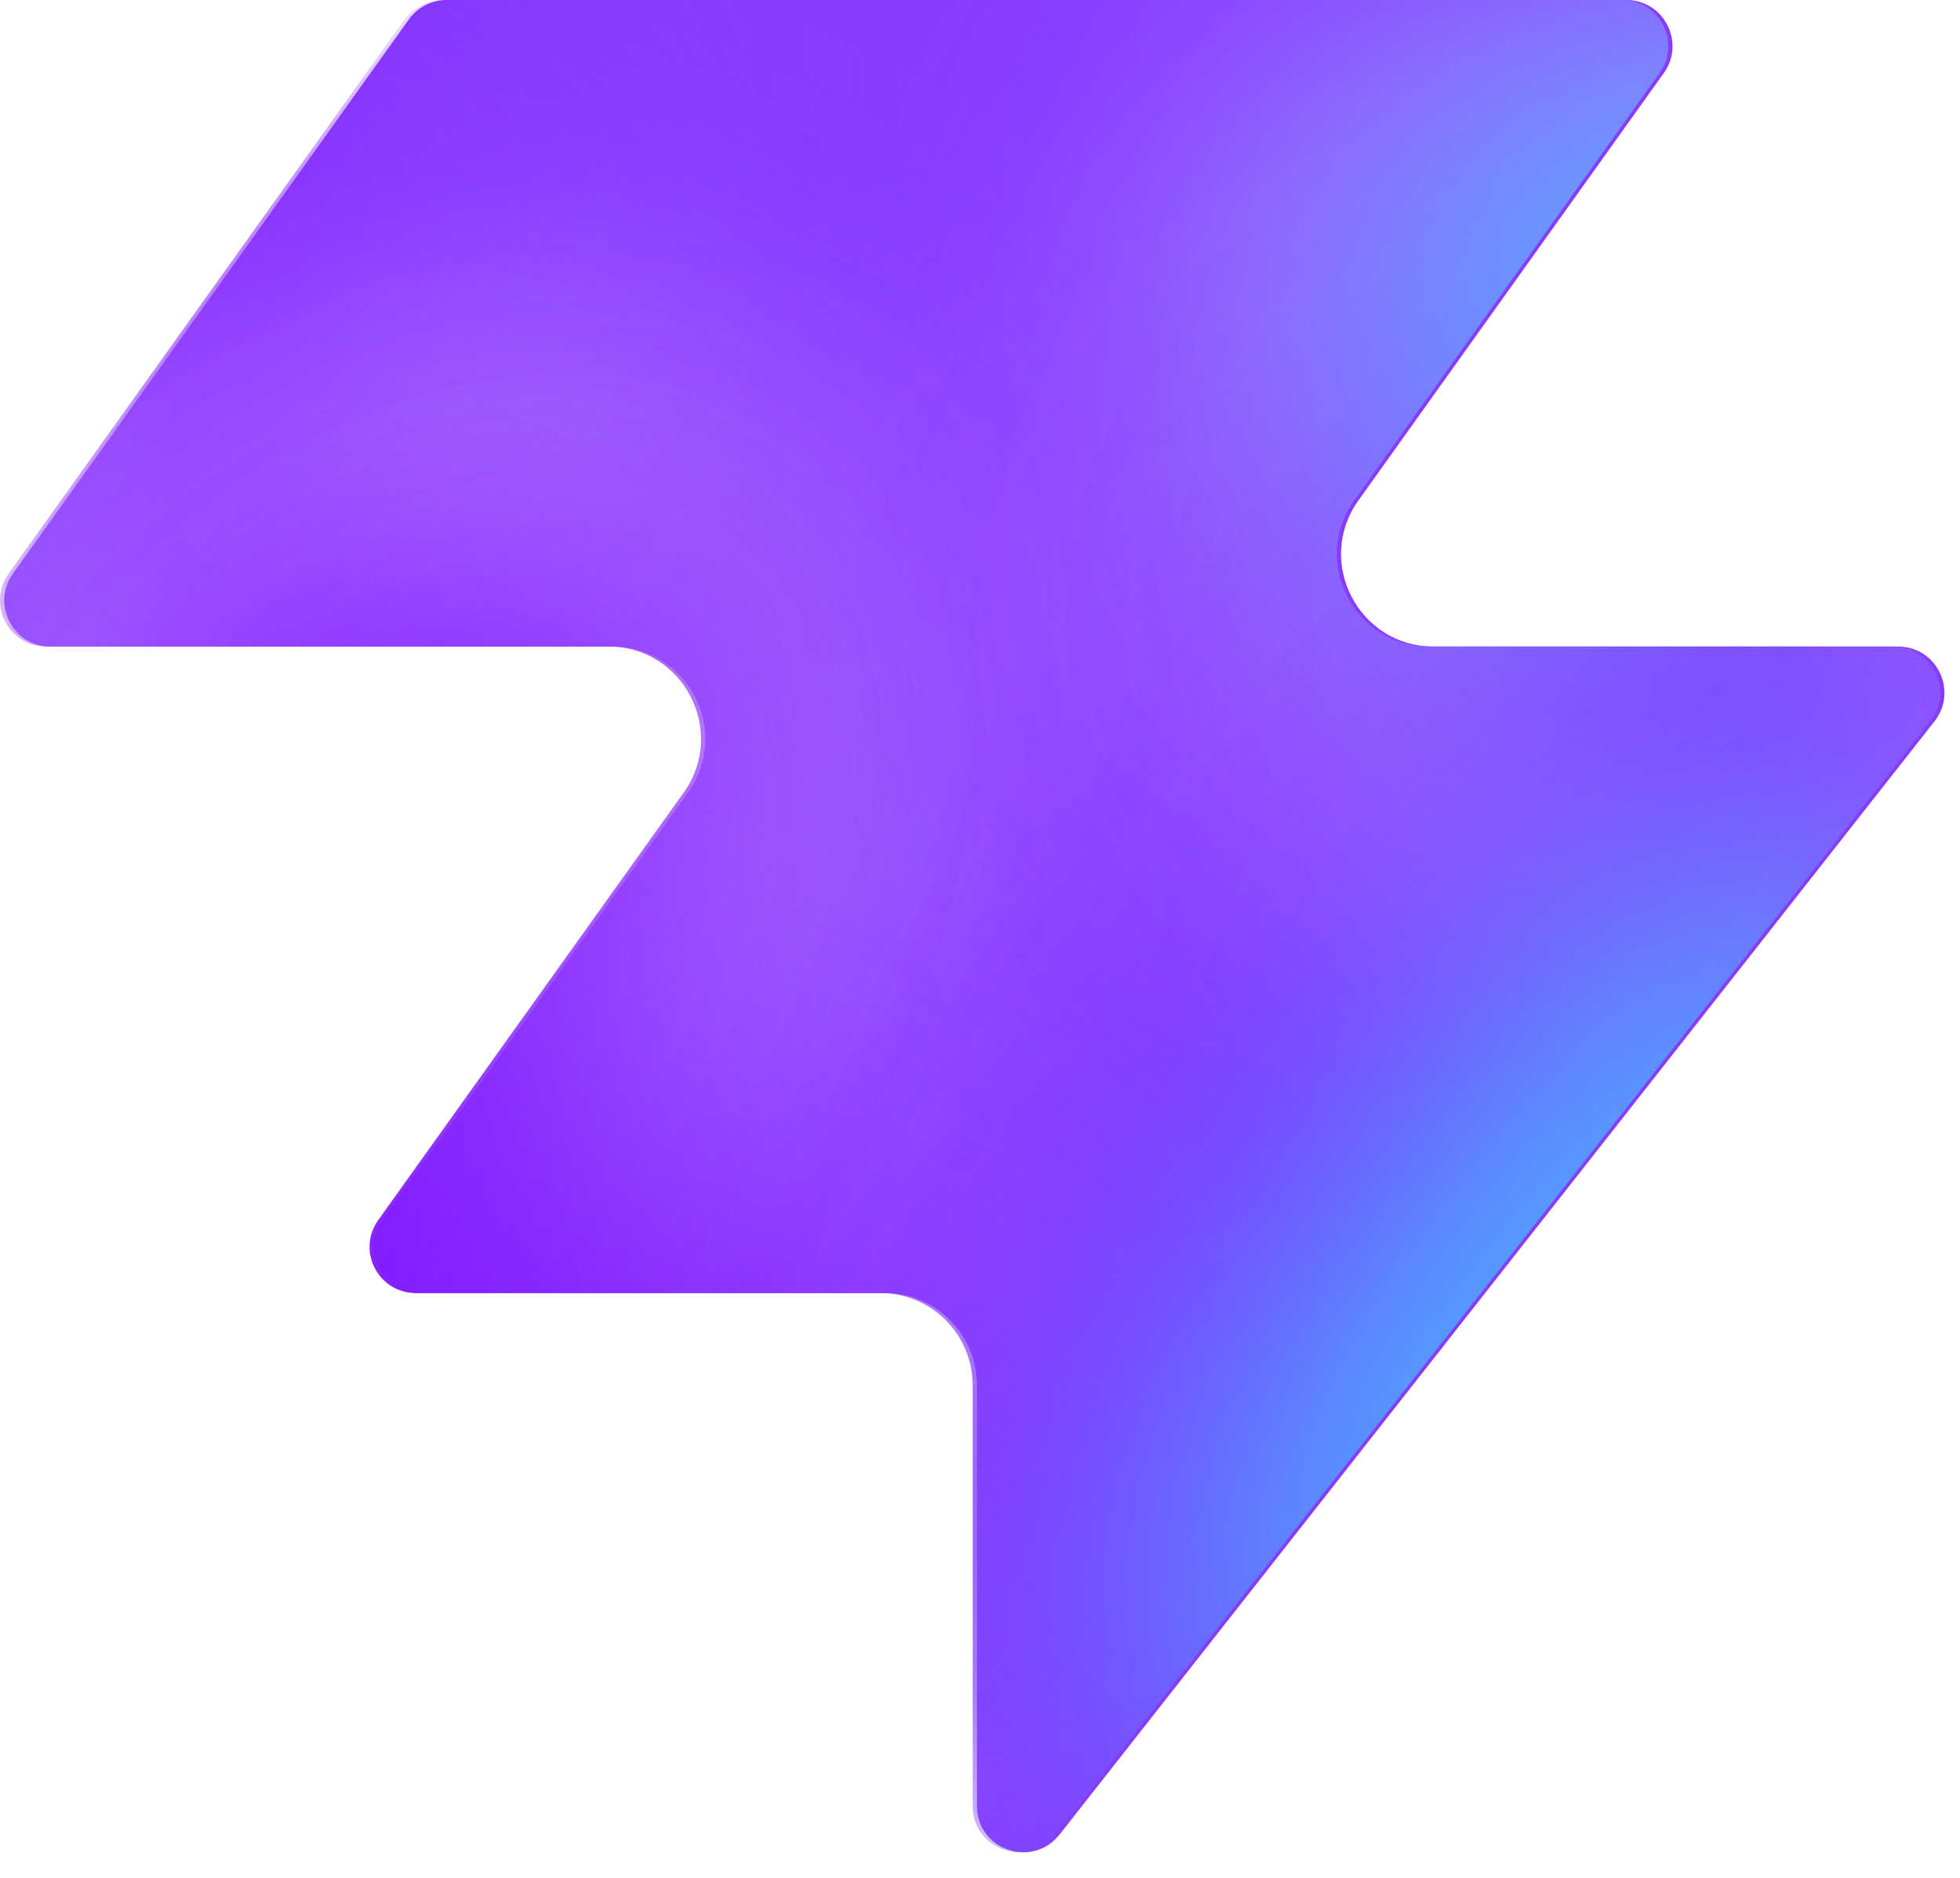
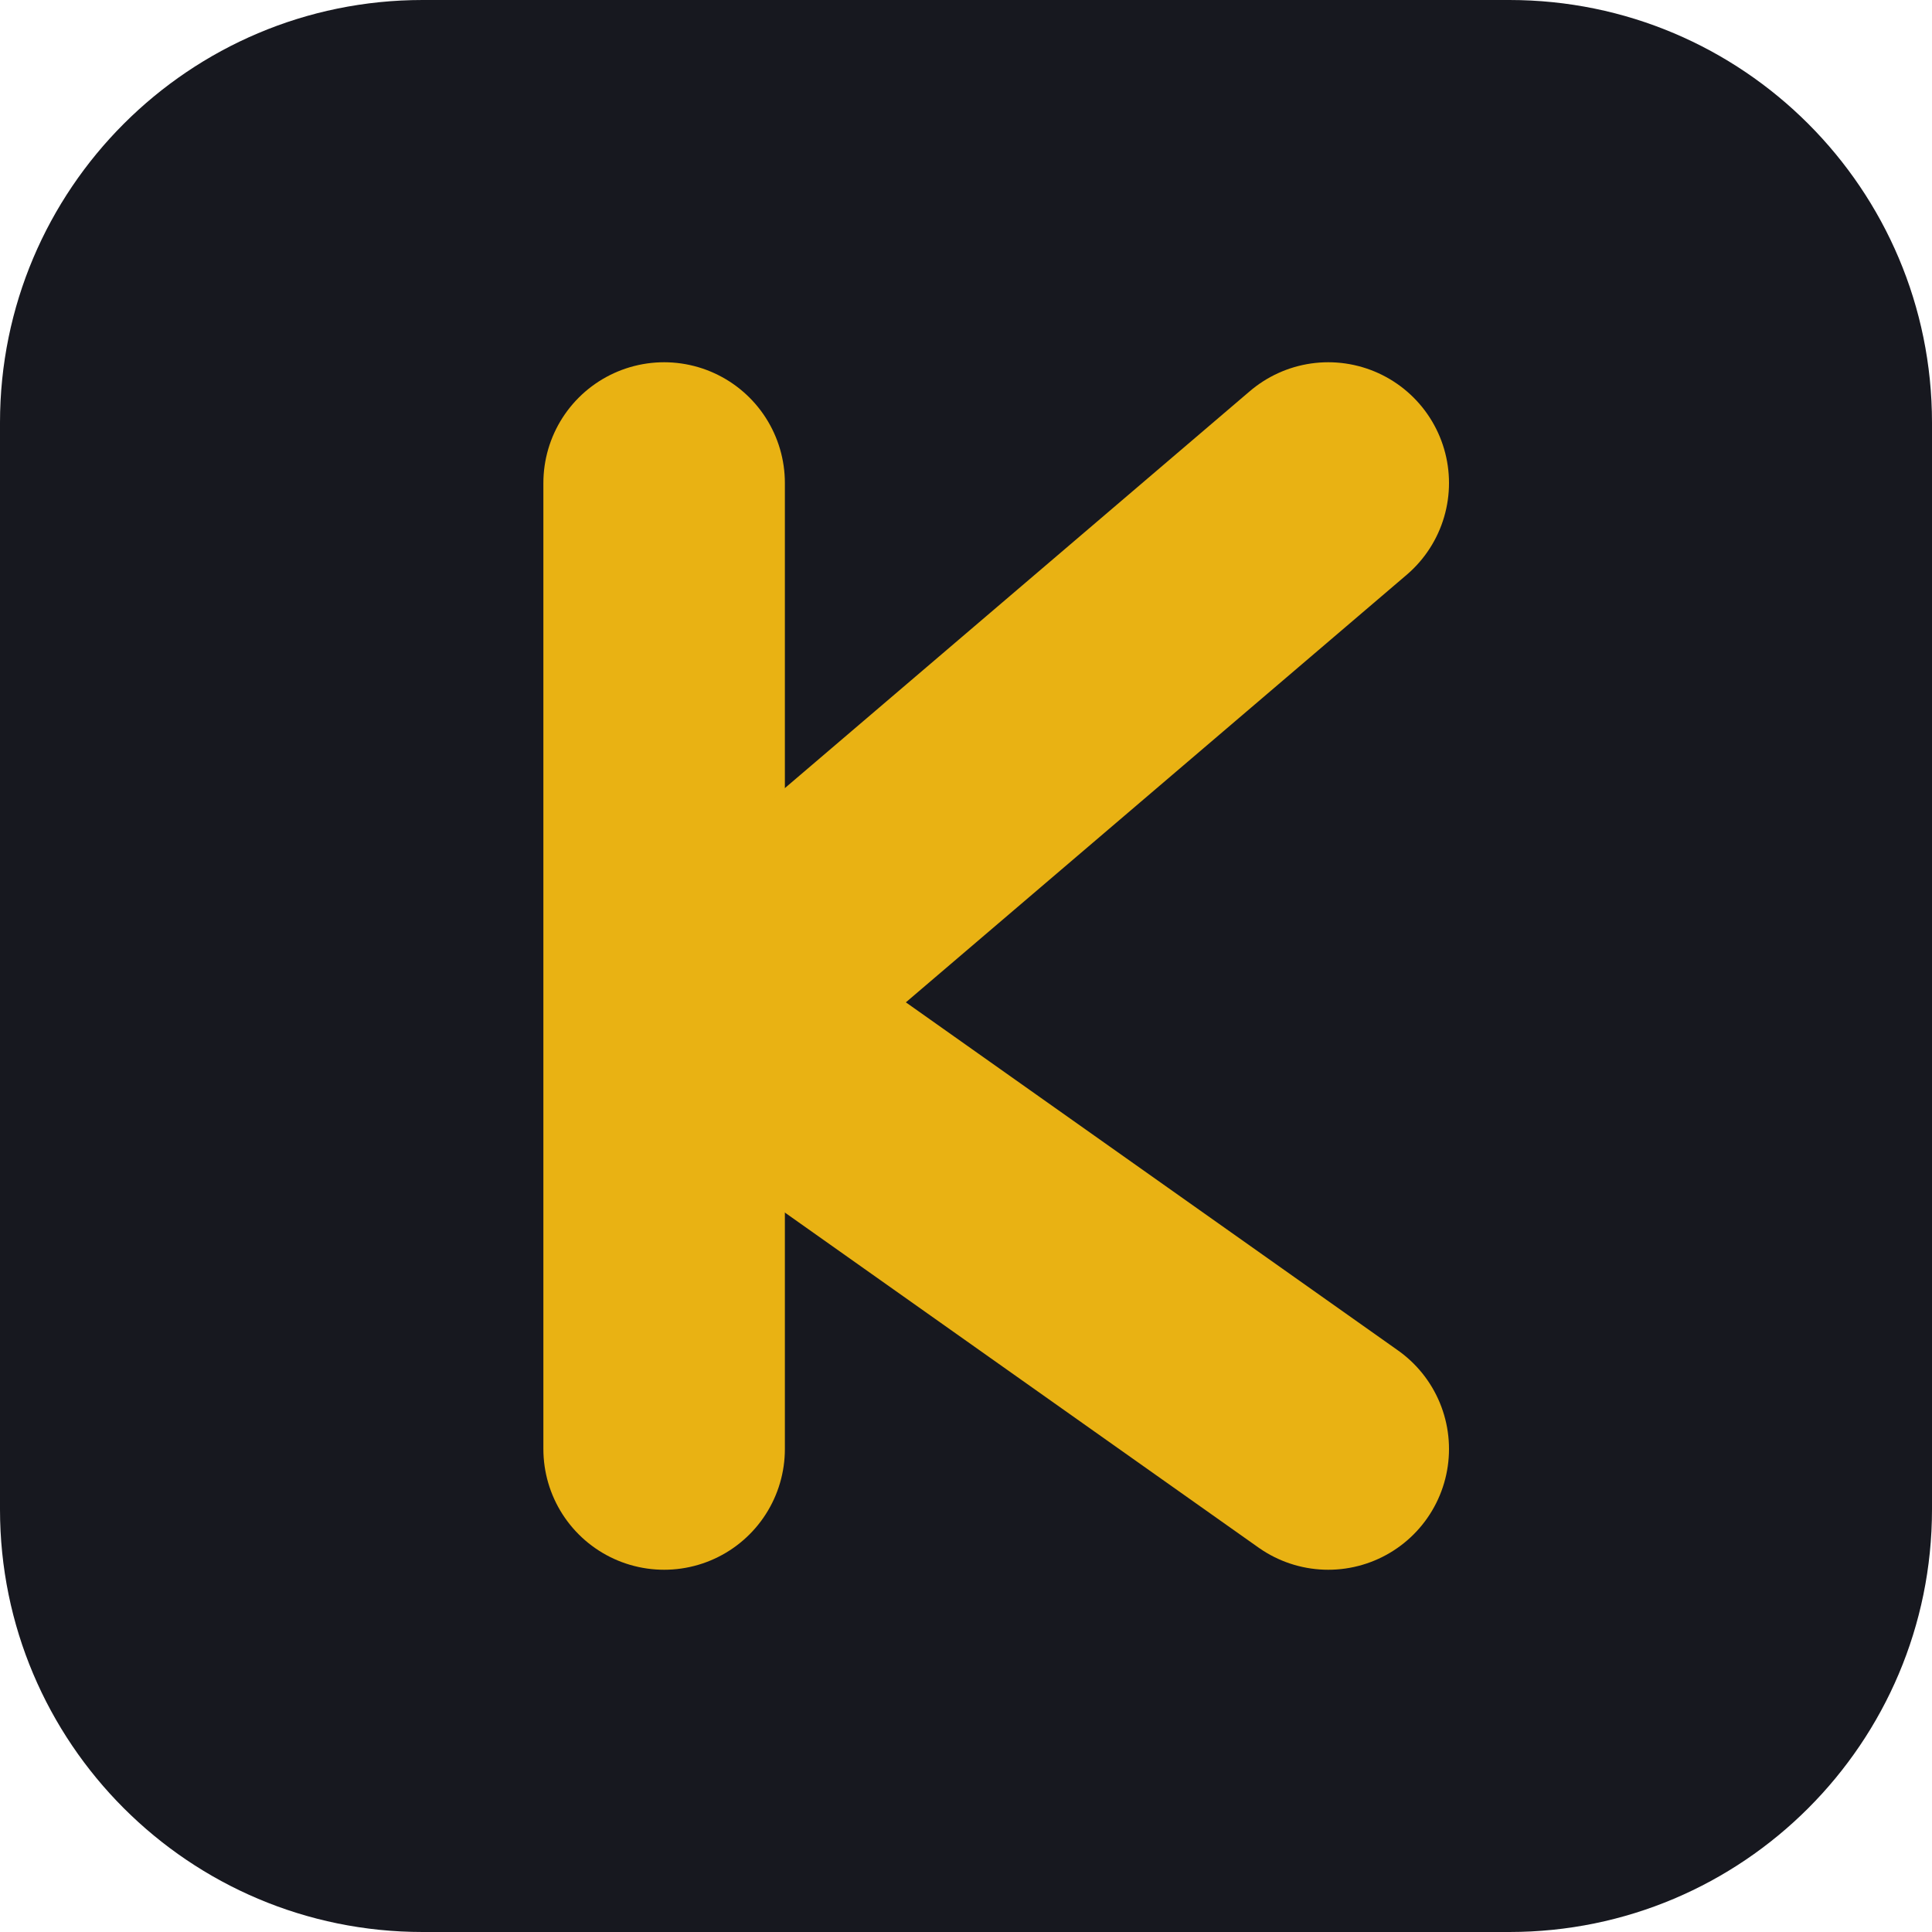
- <svg xmlns="http://www.w3.org/2000/svg" width="48" height="46" fill="none" viewBox="0 0 48 46">
-   <path fill="#863bff" d="M25.946 44.938c-.664.845-2.021.375-2.021-.698V33.937a2.26 2.26 0 0 0-2.262-2.262H10.287c-.92 0-1.456-1.04-.92-1.788l7.48-10.471c1.07-1.497 0-3.578-1.842-3.578H1.237c-.92 0-1.456-1.04-.92-1.788L10.013.474c.214-.297.556-.474.92-.474h28.894c.92 0 1.456 1.04.92 1.788l-7.48 10.471c-1.07 1.498 0 3.579 1.842 3.579h11.377c.943 0 1.473 1.088.89 1.83L25.947 44.94z" style="fill:#863bff;fill:color(display-p3 .525 .23 1);fill-opacity:1" />
-   <mask id="a" width="48" height="46" x="0" y="0" maskUnits="userSpaceOnUse" style="mask-type:alpha">
-     <path fill="#000" d="M25.842 44.938c-.664.844-2.021.375-2.021-.698V33.937a2.26 2.26 0 0 0-2.262-2.262H10.183c-.92 0-1.456-1.04-.92-1.788l7.48-10.471c1.07-1.498 0-3.579-1.842-3.579H1.133c-.92 0-1.456-1.04-.92-1.787L9.91.473c.214-.297.556-.474.92-.474h28.894c.92 0 1.456 1.04.92 1.788l-7.48 10.471c-1.07 1.498 0 3.578 1.842 3.578h11.377c.943 0 1.473 1.088.89 1.832L25.843 44.94z" style="fill:#000;fill-opacity:1" />
-   </mask>
-   <g mask="url(#a)">
-     <g filter="url(#b)">
-       <ellipse cx="5.508" cy="14.704" fill="#ede6ff" rx="5.508" ry="14.704" style="fill:#ede6ff;fill:color(display-p3 .927 .903 1);fill-opacity:1" transform="matrix(.00324 1 1 -.00324 -4.47 31.516)" />
-     </g>
-     <g filter="url(#c)">
-       <ellipse cx="10.399" cy="29.851" fill="#ede6ff" rx="10.399" ry="29.851" style="fill:#ede6ff;fill:color(display-p3 .927 .903 1);fill-opacity:1" transform="matrix(.00324 1 1 -.00324 -39.328 7.883)" />
-     </g>
-     <g filter="url(#d)">
-       <ellipse cx="5.508" cy="30.487" fill="#7e14ff" rx="5.508" ry="30.487" style="fill:#7e14ff;fill:color(display-p3 .492 .077 1);fill-opacity:1" transform="rotate(89.814 -25.913 -14.639)scale(1 -1)" />
-     </g>
-     <g filter="url(#e)">
-       <ellipse cx="5.508" cy="30.599" fill="#7e14ff" rx="5.508" ry="30.599" style="fill:#7e14ff;fill:color(display-p3 .492 .077 1);fill-opacity:1" transform="rotate(89.814 -32.644 -3.334)scale(1 -1)" />
-     </g>
-     <g filter="url(#f)">
-       <ellipse cx="5.508" cy="30.599" fill="#7e14ff" rx="5.508" ry="30.599" style="fill:#7e14ff;fill:color(display-p3 .492 .077 1);fill-opacity:1" transform="matrix(.00324 1 1 -.00324 -34.34 30.47)" />
-     </g>
-     <g filter="url(#g)">
-       <ellipse cx="14.072" cy="22.078" fill="#ede6ff" rx="14.072" ry="22.078" style="fill:#ede6ff;fill:color(display-p3 .927 .903 1);fill-opacity:1" transform="rotate(93.35 24.506 48.493)scale(-1 1)" />
-     </g>
-     <g filter="url(#h)">
-       <ellipse cx="3.47" cy="21.501" fill="#7e14ff" rx="3.47" ry="21.501" style="fill:#7e14ff;fill:color(display-p3 .492 .077 1);fill-opacity:1" transform="rotate(89.009 28.708 47.59)scale(-1 1)" />
-     </g>
-     <g filter="url(#i)">
-       <ellipse cx="3.47" cy="21.501" fill="#7e14ff" rx="3.47" ry="21.501" style="fill:#7e14ff;fill:color(display-p3 .492 .077 1);fill-opacity:1" transform="rotate(89.009 28.708 47.59)scale(-1 1)" />
-     </g>
-     <g filter="url(#j)">
-       <ellipse cx=".387" cy="8.972" fill="#7e14ff" rx="4.407" ry="29.108" style="fill:#7e14ff;fill:color(display-p3 .492 .077 1);fill-opacity:1" transform="rotate(39.51 .387 8.972)" />
-     </g>
-     <g filter="url(#k)">
-       <ellipse cx="47.523" cy="-6.092" fill="#7e14ff" rx="4.407" ry="29.108" style="fill:#7e14ff;fill:color(display-p3 .492 .077 1);fill-opacity:1" transform="rotate(37.892 47.523 -6.092)" />
-     </g>
-     <g filter="url(#l)">
-       <ellipse cx="41.412" cy="6.333" fill="#47bfff" rx="5.971" ry="9.665" style="fill:#47bfff;fill:color(display-p3 .28 .748 1);fill-opacity:1" transform="rotate(37.892 41.412 6.333)" />
-     </g>
-     <g filter="url(#m)">
-       <ellipse cx="-1.879" cy="38.332" fill="#7e14ff" rx="4.407" ry="29.108" style="fill:#7e14ff;fill:color(display-p3 .492 .077 1);fill-opacity:1" transform="rotate(37.892 -1.88 38.332)" />
-     </g>
-     <g filter="url(#n)">
-       <ellipse cx="-1.879" cy="38.332" fill="#7e14ff" rx="4.407" ry="29.108" style="fill:#7e14ff;fill:color(display-p3 .492 .077 1);fill-opacity:1" transform="rotate(37.892 -1.88 38.332)" />
-     </g>
-     <g filter="url(#o)">
-       <ellipse cx="35.651" cy="29.907" fill="#7e14ff" rx="4.407" ry="29.108" style="fill:#7e14ff;fill:color(display-p3 .492 .077 1);fill-opacity:1" transform="rotate(37.892 35.651 29.907)" />
-     </g>
-     <g filter="url(#p)">
-       <ellipse cx="38.418" cy="32.4" fill="#47bfff" rx="5.971" ry="15.297" style="fill:#47bfff;fill:color(display-p3 .28 .748 1);fill-opacity:1" transform="rotate(37.892 38.418 32.4)" />
-     </g>
+ <svg xmlns="http://www.w3.org/2000/svg" viewBox="0 0 512 512">
+   <rect width="512" height="512" rx="112" fill="#17181f" />
+   <g stroke="#e9b213" stroke-width="64" stroke-linecap="round" stroke-linejoin="round" fill="none">
+     <path d="M176 128 V384" />
+     <path d="M352 128 L188 268 L352 384" />
  </g>
-   <defs>
-     <filter id="b" width="60.045" height="41.654" x="-19.77" y="16.149" color-interpolation-filters="sRGB" filterUnits="userSpaceOnUse">
-       <feFlood flood-opacity="0" result="BackgroundImageFix" />
-       <feBlend in="SourceGraphic" in2="BackgroundImageFix" result="shape" />
-       <feGaussianBlur result="effect1_foregroundBlur_2002_17158" stdDeviation="7.659" />
-     </filter>
-     <filter id="c" width="90.34" height="51.437" x="-54.613" y="-7.533" color-interpolation-filters="sRGB" filterUnits="userSpaceOnUse">
-       <feFlood flood-opacity="0" result="BackgroundImageFix" />
-       <feBlend in="SourceGraphic" in2="BackgroundImageFix" result="shape" />
-       <feGaussianBlur result="effect1_foregroundBlur_2002_17158" stdDeviation="7.659" />
-     </filter>
-     <filter id="d" width="79.355" height="29.4" x="-49.64" y="2.03" color-interpolation-filters="sRGB" filterUnits="userSpaceOnUse">
-       <feFlood flood-opacity="0" result="BackgroundImageFix" />
-       <feBlend in="SourceGraphic" in2="BackgroundImageFix" result="shape" />
-       <feGaussianBlur result="effect1_foregroundBlur_2002_17158" stdDeviation="4.596" />
-     </filter>
-     <filter id="e" width="79.579" height="29.4" x="-45.045" y="20.029" color-interpolation-filters="sRGB" filterUnits="userSpaceOnUse">
-       <feFlood flood-opacity="0" result="BackgroundImageFix" />
-       <feBlend in="SourceGraphic" in2="BackgroundImageFix" result="shape" />
-       <feGaussianBlur result="effect1_foregroundBlur_2002_17158" stdDeviation="4.596" />
-     </filter>
-     <filter id="f" width="79.579" height="29.4" x="-43.513" y="21.178" color-interpolation-filters="sRGB" filterUnits="userSpaceOnUse">
-       <feFlood flood-opacity="0" result="BackgroundImageFix" />
-       <feBlend in="SourceGraphic" in2="BackgroundImageFix" result="shape" />
-       <feGaussianBlur result="effect1_foregroundBlur_2002_17158" stdDeviation="4.596" />
-     </filter>
-     <filter id="g" width="74.749" height="58.852" x="15.756" y="-17.901" color-interpolation-filters="sRGB" filterUnits="userSpaceOnUse">
-       <feFlood flood-opacity="0" result="BackgroundImageFix" />
-       <feBlend in="SourceGraphic" in2="BackgroundImageFix" result="shape" />
-       <feGaussianBlur result="effect1_foregroundBlur_2002_17158" stdDeviation="7.659" />
-     </filter>
-     <filter id="h" width="61.377" height="25.362" x="23.548" y="2.284" color-interpolation-filters="sRGB" filterUnits="userSpaceOnUse">
-       <feFlood flood-opacity="0" result="BackgroundImageFix" />
-       <feBlend in="SourceGraphic" in2="BackgroundImageFix" result="shape" />
-       <feGaussianBlur result="effect1_foregroundBlur_2002_17158" stdDeviation="4.596" />
-     </filter>
-     <filter id="i" width="61.377" height="25.362" x="23.548" y="2.284" color-interpolation-filters="sRGB" filterUnits="userSpaceOnUse">
-       <feFlood flood-opacity="0" result="BackgroundImageFix" />
-       <feBlend in="SourceGraphic" in2="BackgroundImageFix" result="shape" />
-       <feGaussianBlur result="effect1_foregroundBlur_2002_17158" stdDeviation="4.596" />
-     </filter>
-     <filter id="j" width="56.045" height="63.649" x="-27.636" y="-22.853" color-interpolation-filters="sRGB" filterUnits="userSpaceOnUse">
-       <feFlood flood-opacity="0" result="BackgroundImageFix" />
-       <feBlend in="SourceGraphic" in2="BackgroundImageFix" result="shape" />
-       <feGaussianBlur result="effect1_foregroundBlur_2002_17158" stdDeviation="4.596" />
-     </filter>
-     <filter id="k" width="54.814" height="64.646" x="20.116" y="-38.415" color-interpolation-filters="sRGB" filterUnits="userSpaceOnUse">
-       <feFlood flood-opacity="0" result="BackgroundImageFix" />
-       <feBlend in="SourceGraphic" in2="BackgroundImageFix" result="shape" />
-       <feGaussianBlur result="effect1_foregroundBlur_2002_17158" stdDeviation="4.596" />
-     </filter>
-     <filter id="l" width="33.541" height="35.313" x="24.641" y="-11.323" color-interpolation-filters="sRGB" filterUnits="userSpaceOnUse">
-       <feFlood flood-opacity="0" result="BackgroundImageFix" />
-       <feBlend in="SourceGraphic" in2="BackgroundImageFix" result="shape" />
-       <feGaussianBlur result="effect1_foregroundBlur_2002_17158" stdDeviation="4.596" />
-     </filter>
-     <filter id="m" width="54.814" height="64.646" x="-29.286" y="6.009" color-interpolation-filters="sRGB" filterUnits="userSpaceOnUse">
-       <feFlood flood-opacity="0" result="BackgroundImageFix" />
-       <feBlend in="SourceGraphic" in2="BackgroundImageFix" result="shape" />
-       <feGaussianBlur result="effect1_foregroundBlur_2002_17158" stdDeviation="4.596" />
-     </filter>
-     <filter id="n" width="54.814" height="64.646" x="-29.286" y="6.009" color-interpolation-filters="sRGB" filterUnits="userSpaceOnUse">
-       <feFlood flood-opacity="0" result="BackgroundImageFix" />
-       <feBlend in="SourceGraphic" in2="BackgroundImageFix" result="shape" />
-       <feGaussianBlur result="effect1_foregroundBlur_2002_17158" stdDeviation="4.596" />
-     </filter>
-     <filter id="o" width="54.814" height="64.646" x="8.244" y="-2.416" color-interpolation-filters="sRGB" filterUnits="userSpaceOnUse">
-       <feFlood flood-opacity="0" result="BackgroundImageFix" />
-       <feBlend in="SourceGraphic" in2="BackgroundImageFix" result="shape" />
-       <feGaussianBlur result="effect1_foregroundBlur_2002_17158" stdDeviation="4.596" />
-     </filter>
-     <filter id="p" width="39.409" height="43.623" x="18.713" y="10.588" color-interpolation-filters="sRGB" filterUnits="userSpaceOnUse">
-       <feFlood flood-opacity="0" result="BackgroundImageFix" />
-       <feBlend in="SourceGraphic" in2="BackgroundImageFix" result="shape" />
-       <feGaussianBlur result="effect1_foregroundBlur_2002_17158" stdDeviation="4.596" />
-     </filter>
-   </defs>
</svg>
